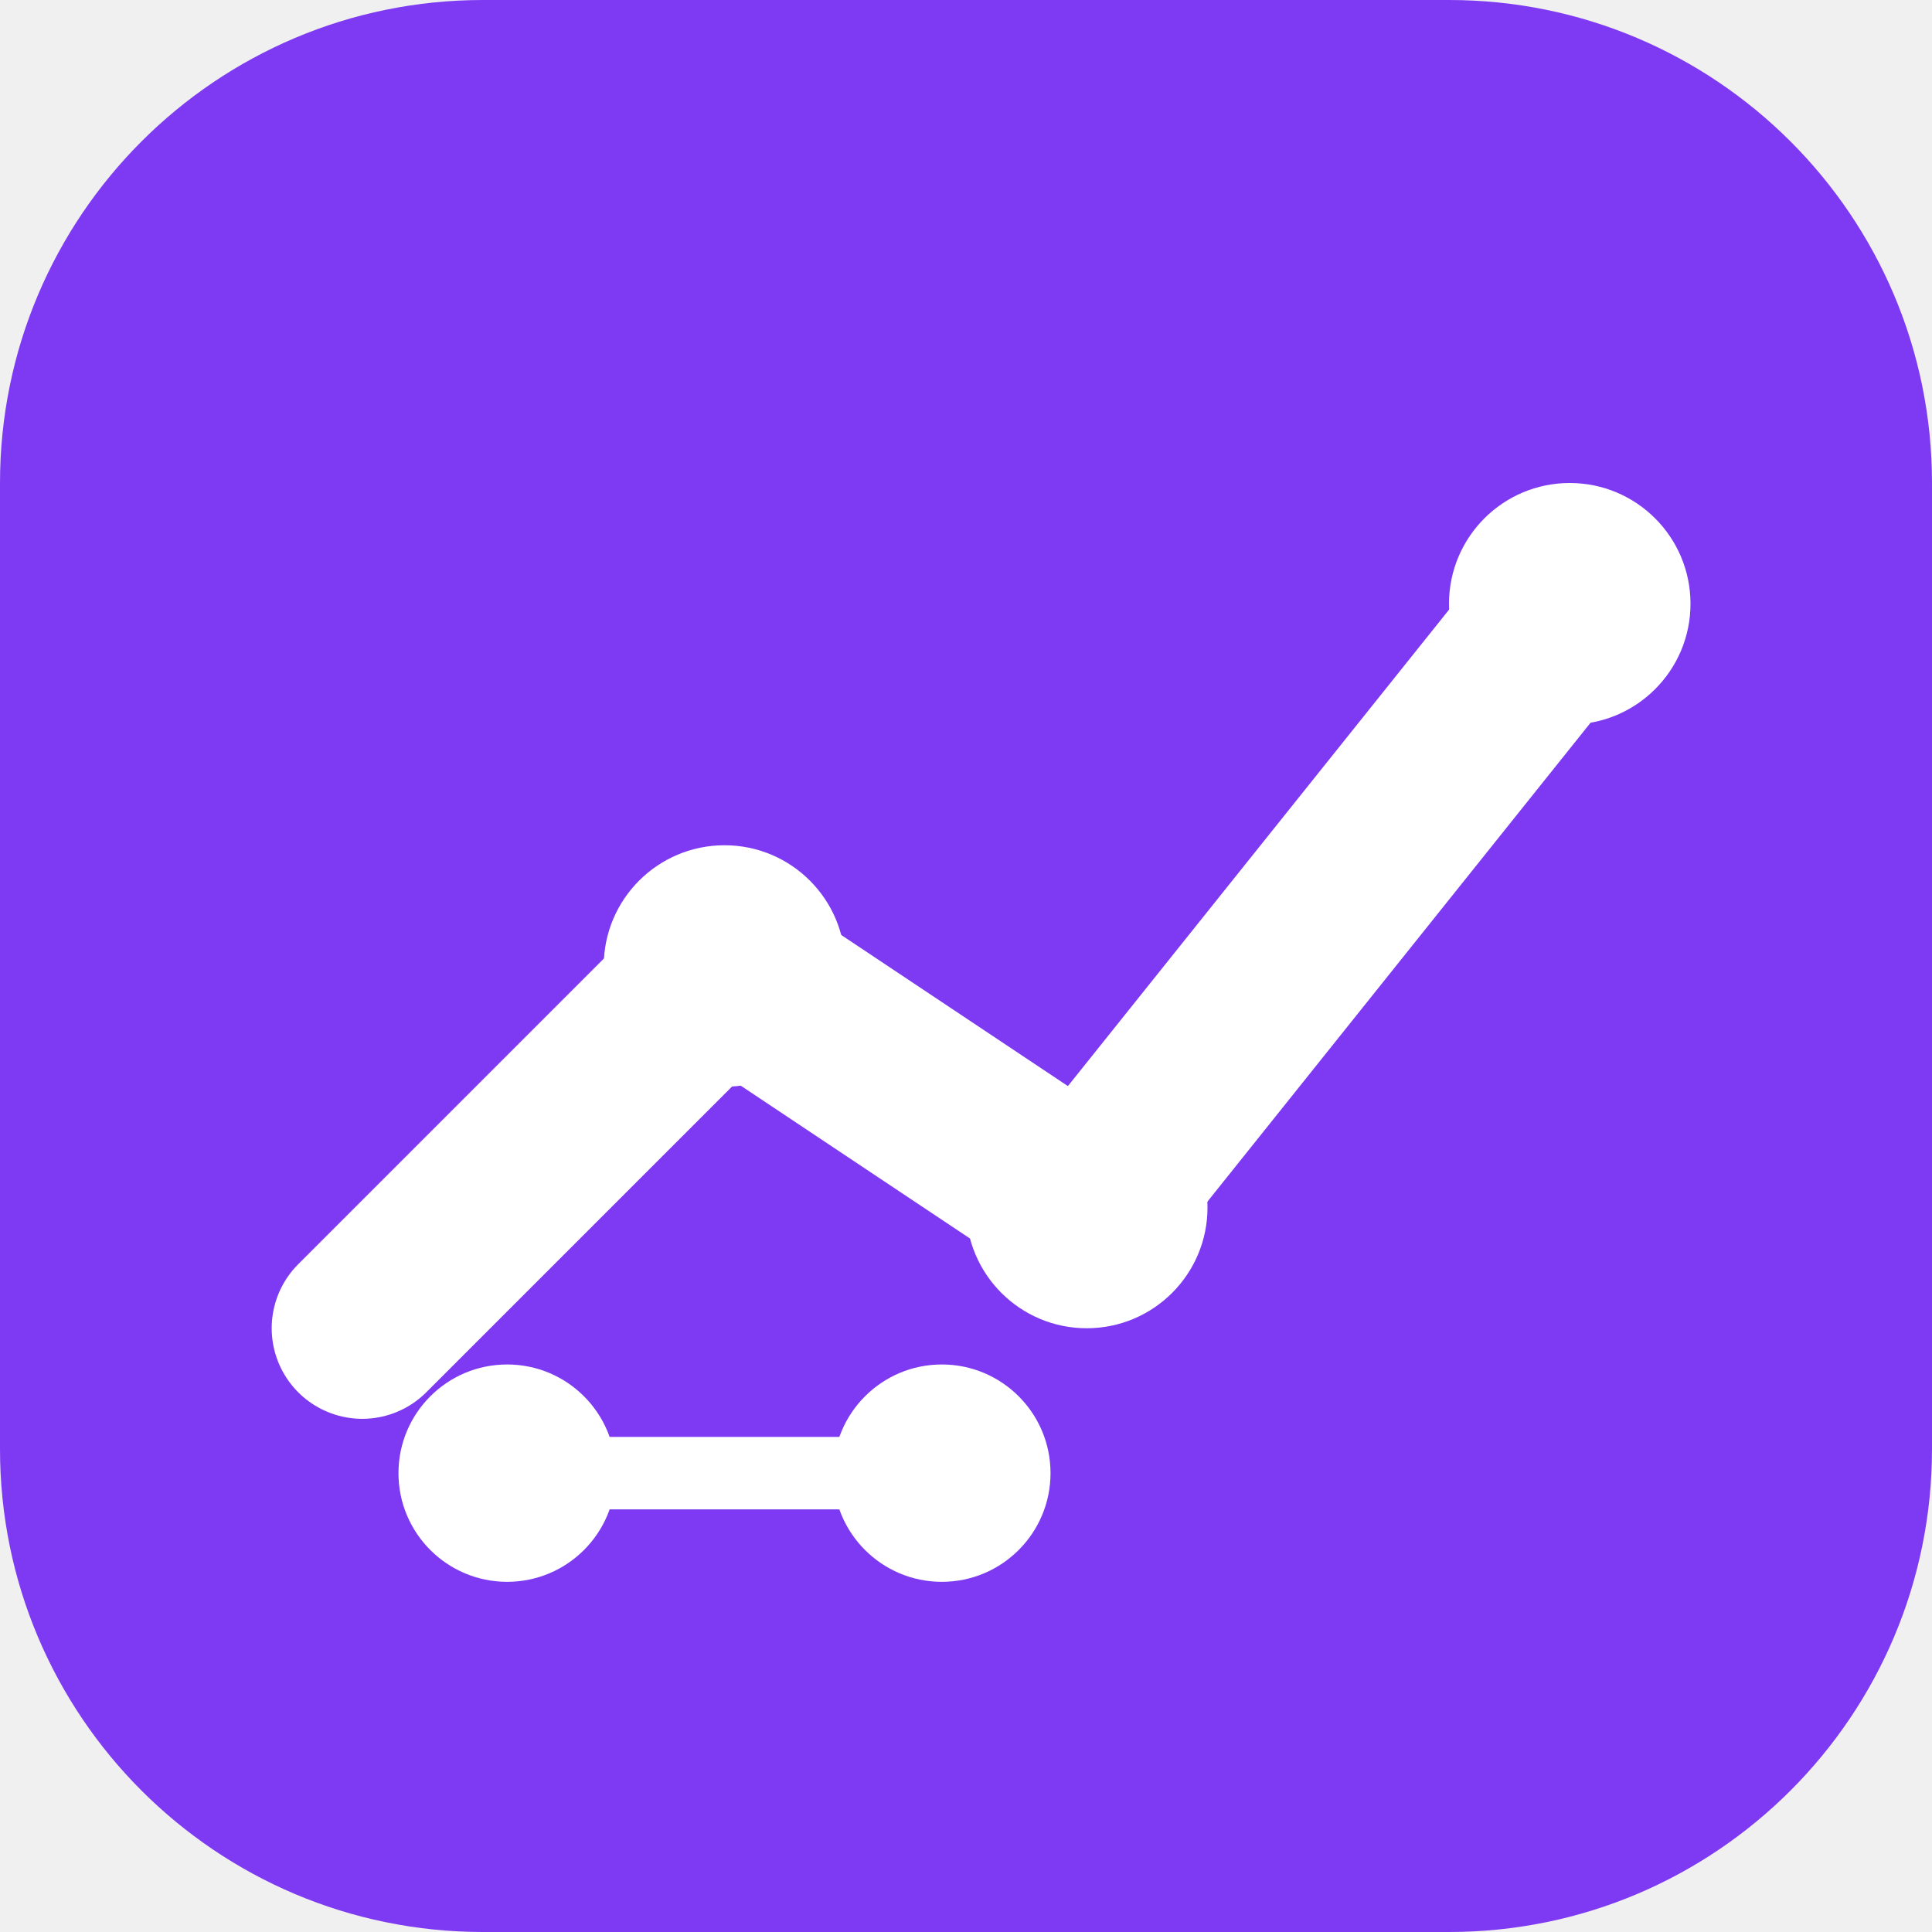
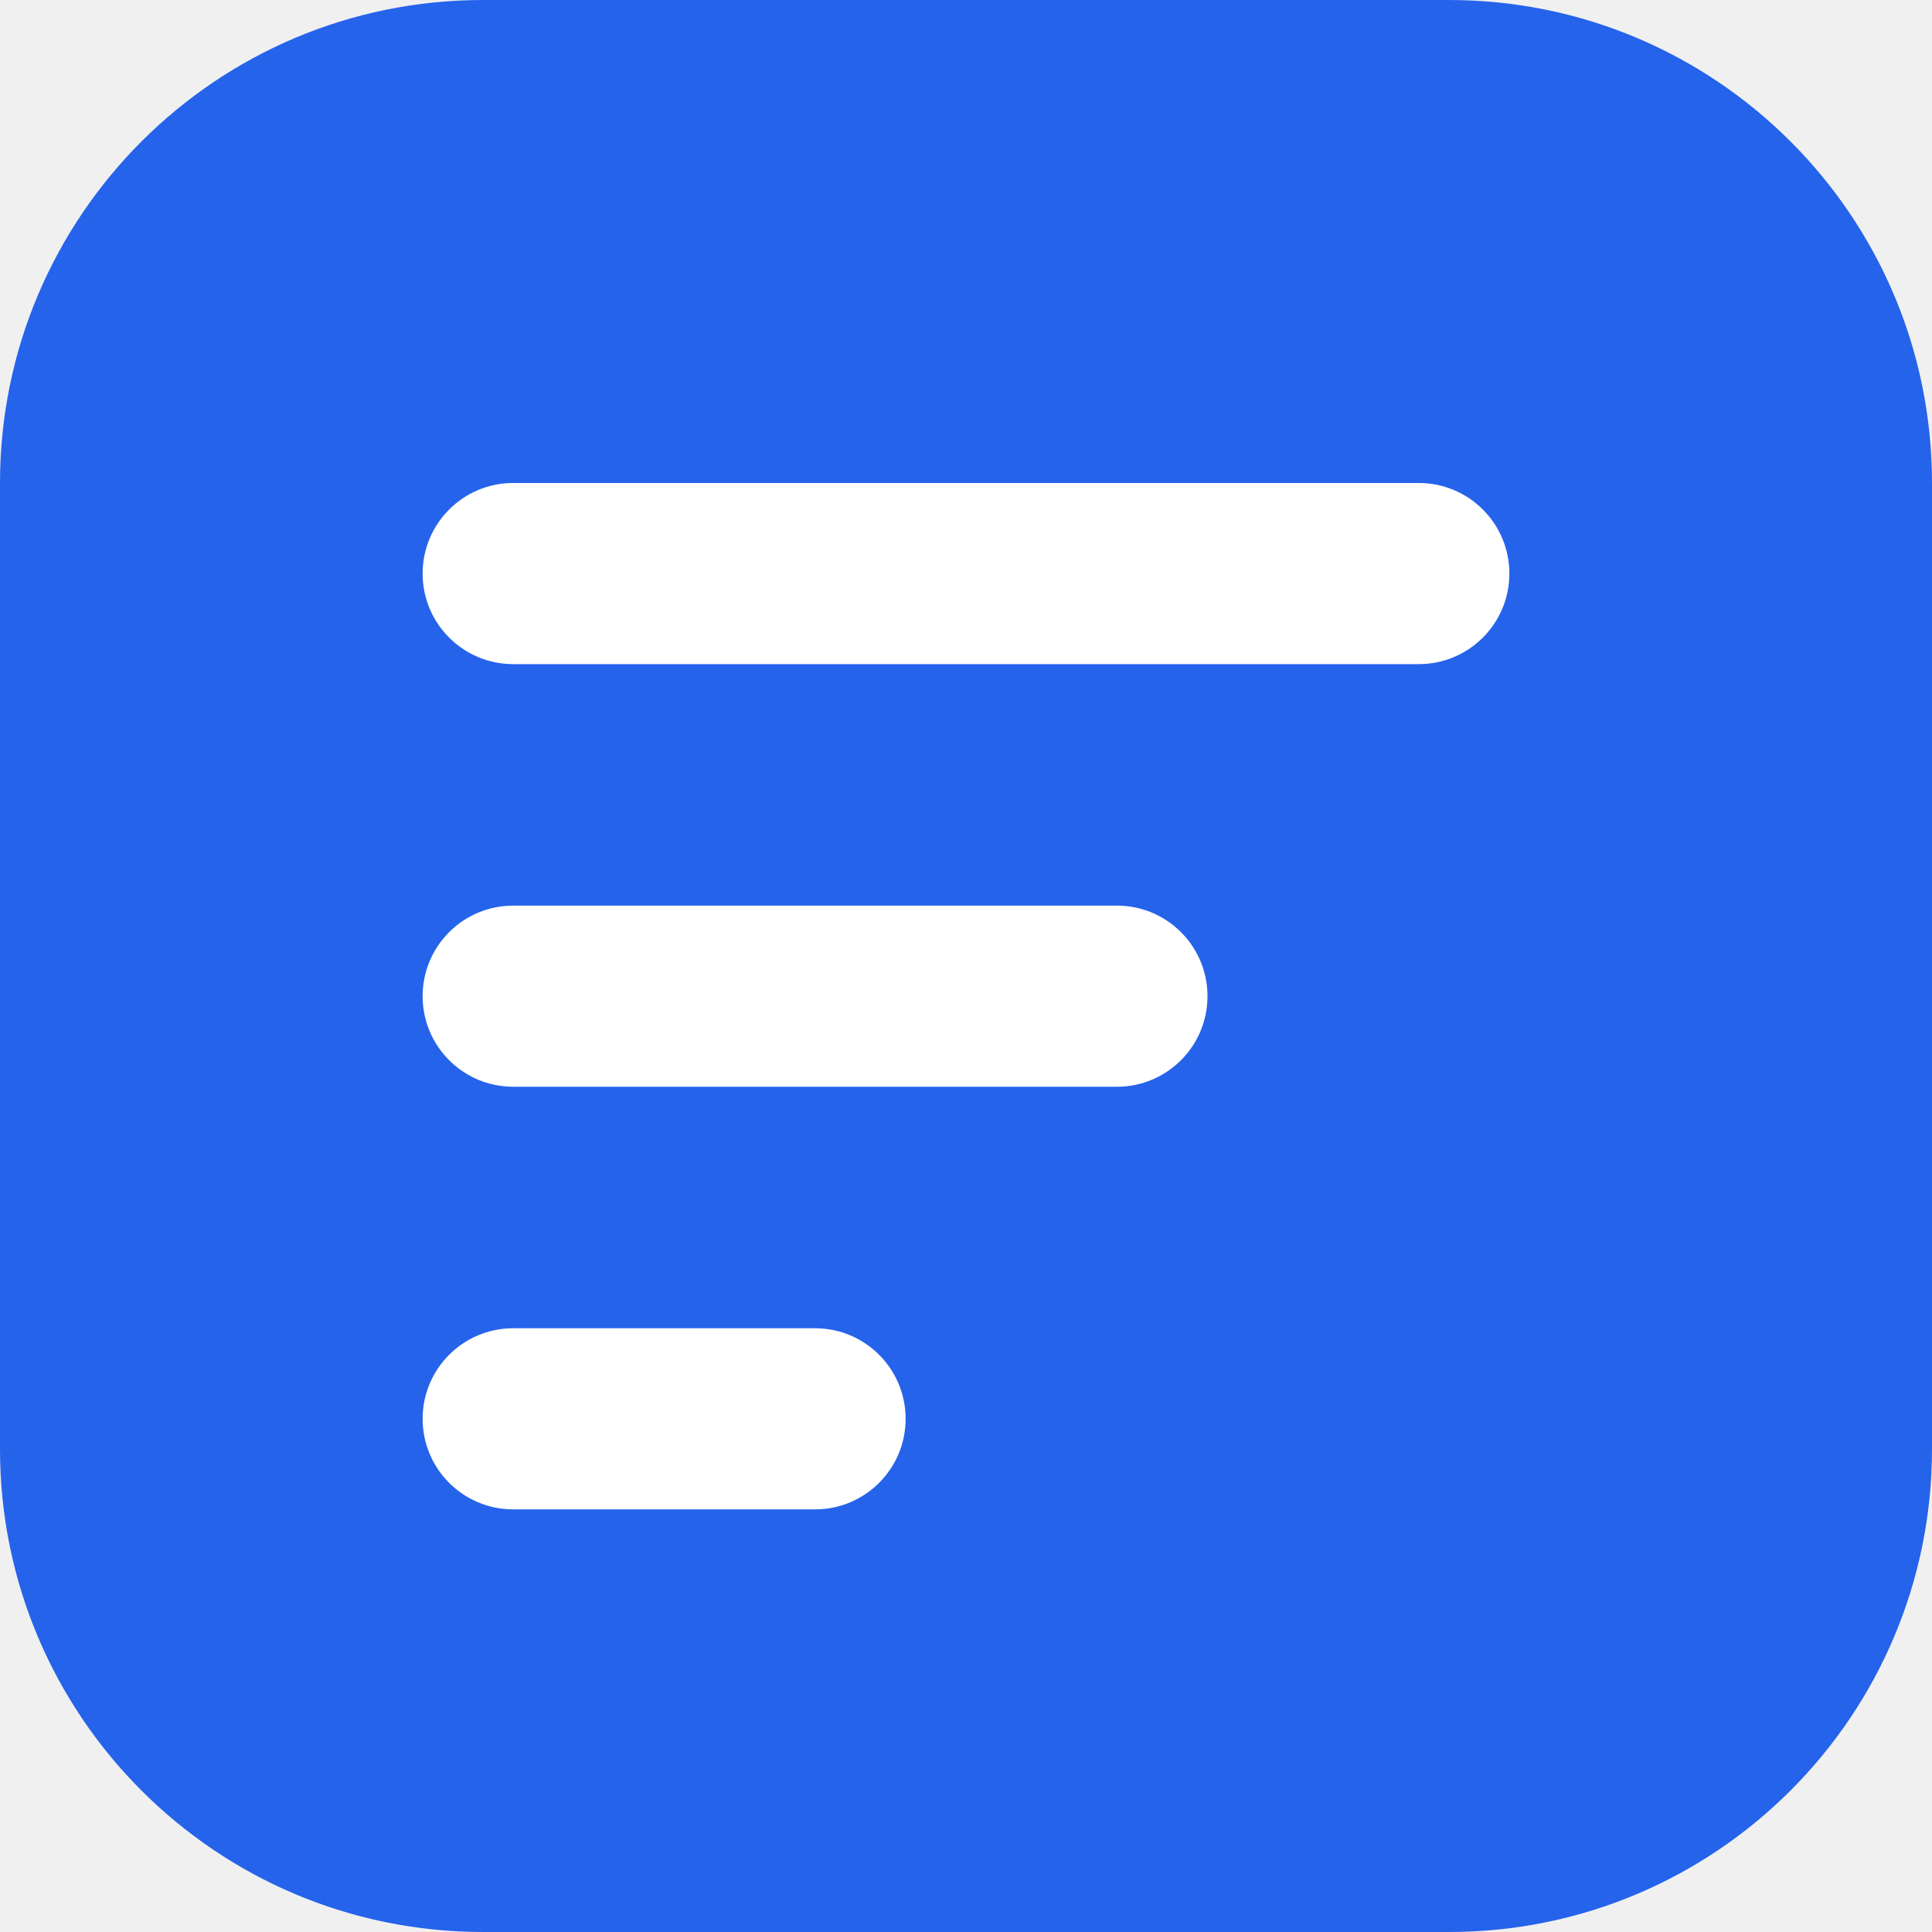
<svg xmlns="http://www.w3.org/2000/svg" width="32" height="32" viewBox="0 0 32 32">
-   <rect width="32" height="32" rx="8" fill="#7E3AF2" />
-   <path d="M6 22 L12 16 L18 20 L26 10" stroke="white" stroke-width="3" stroke-linecap="round" stroke-linejoin="round" fill="none" />
-   <circle cx="12" cy="16" r="2" fill="white" />
-   <circle cx="18" cy="20" r="2" fill="white" />
-   <circle cx="26" cy="10" r="2" fill="white" />
-   <g transform="translate(6,22) scale(0.6)">
-     <circle cx="4" cy="4" r="3" fill="white" />
-     <circle cx="16" cy="4" r="3" fill="white" />
-     <rect x="4" y="3" width="12" height="2" fill="white" />
-   </g>
+   <rect width="32" height="32" rx="8" fill="#2563EB" />
+   <rect x="7" y="8" width="18" height="3" rx="1.5" fill="white" />
+   <rect x="7" y="15" width="13" height="3" rx="1.5" fill="white" />
+   <rect x="7" y="22" width="8" height="3" rx="1.5" fill="white" />
</svg>
